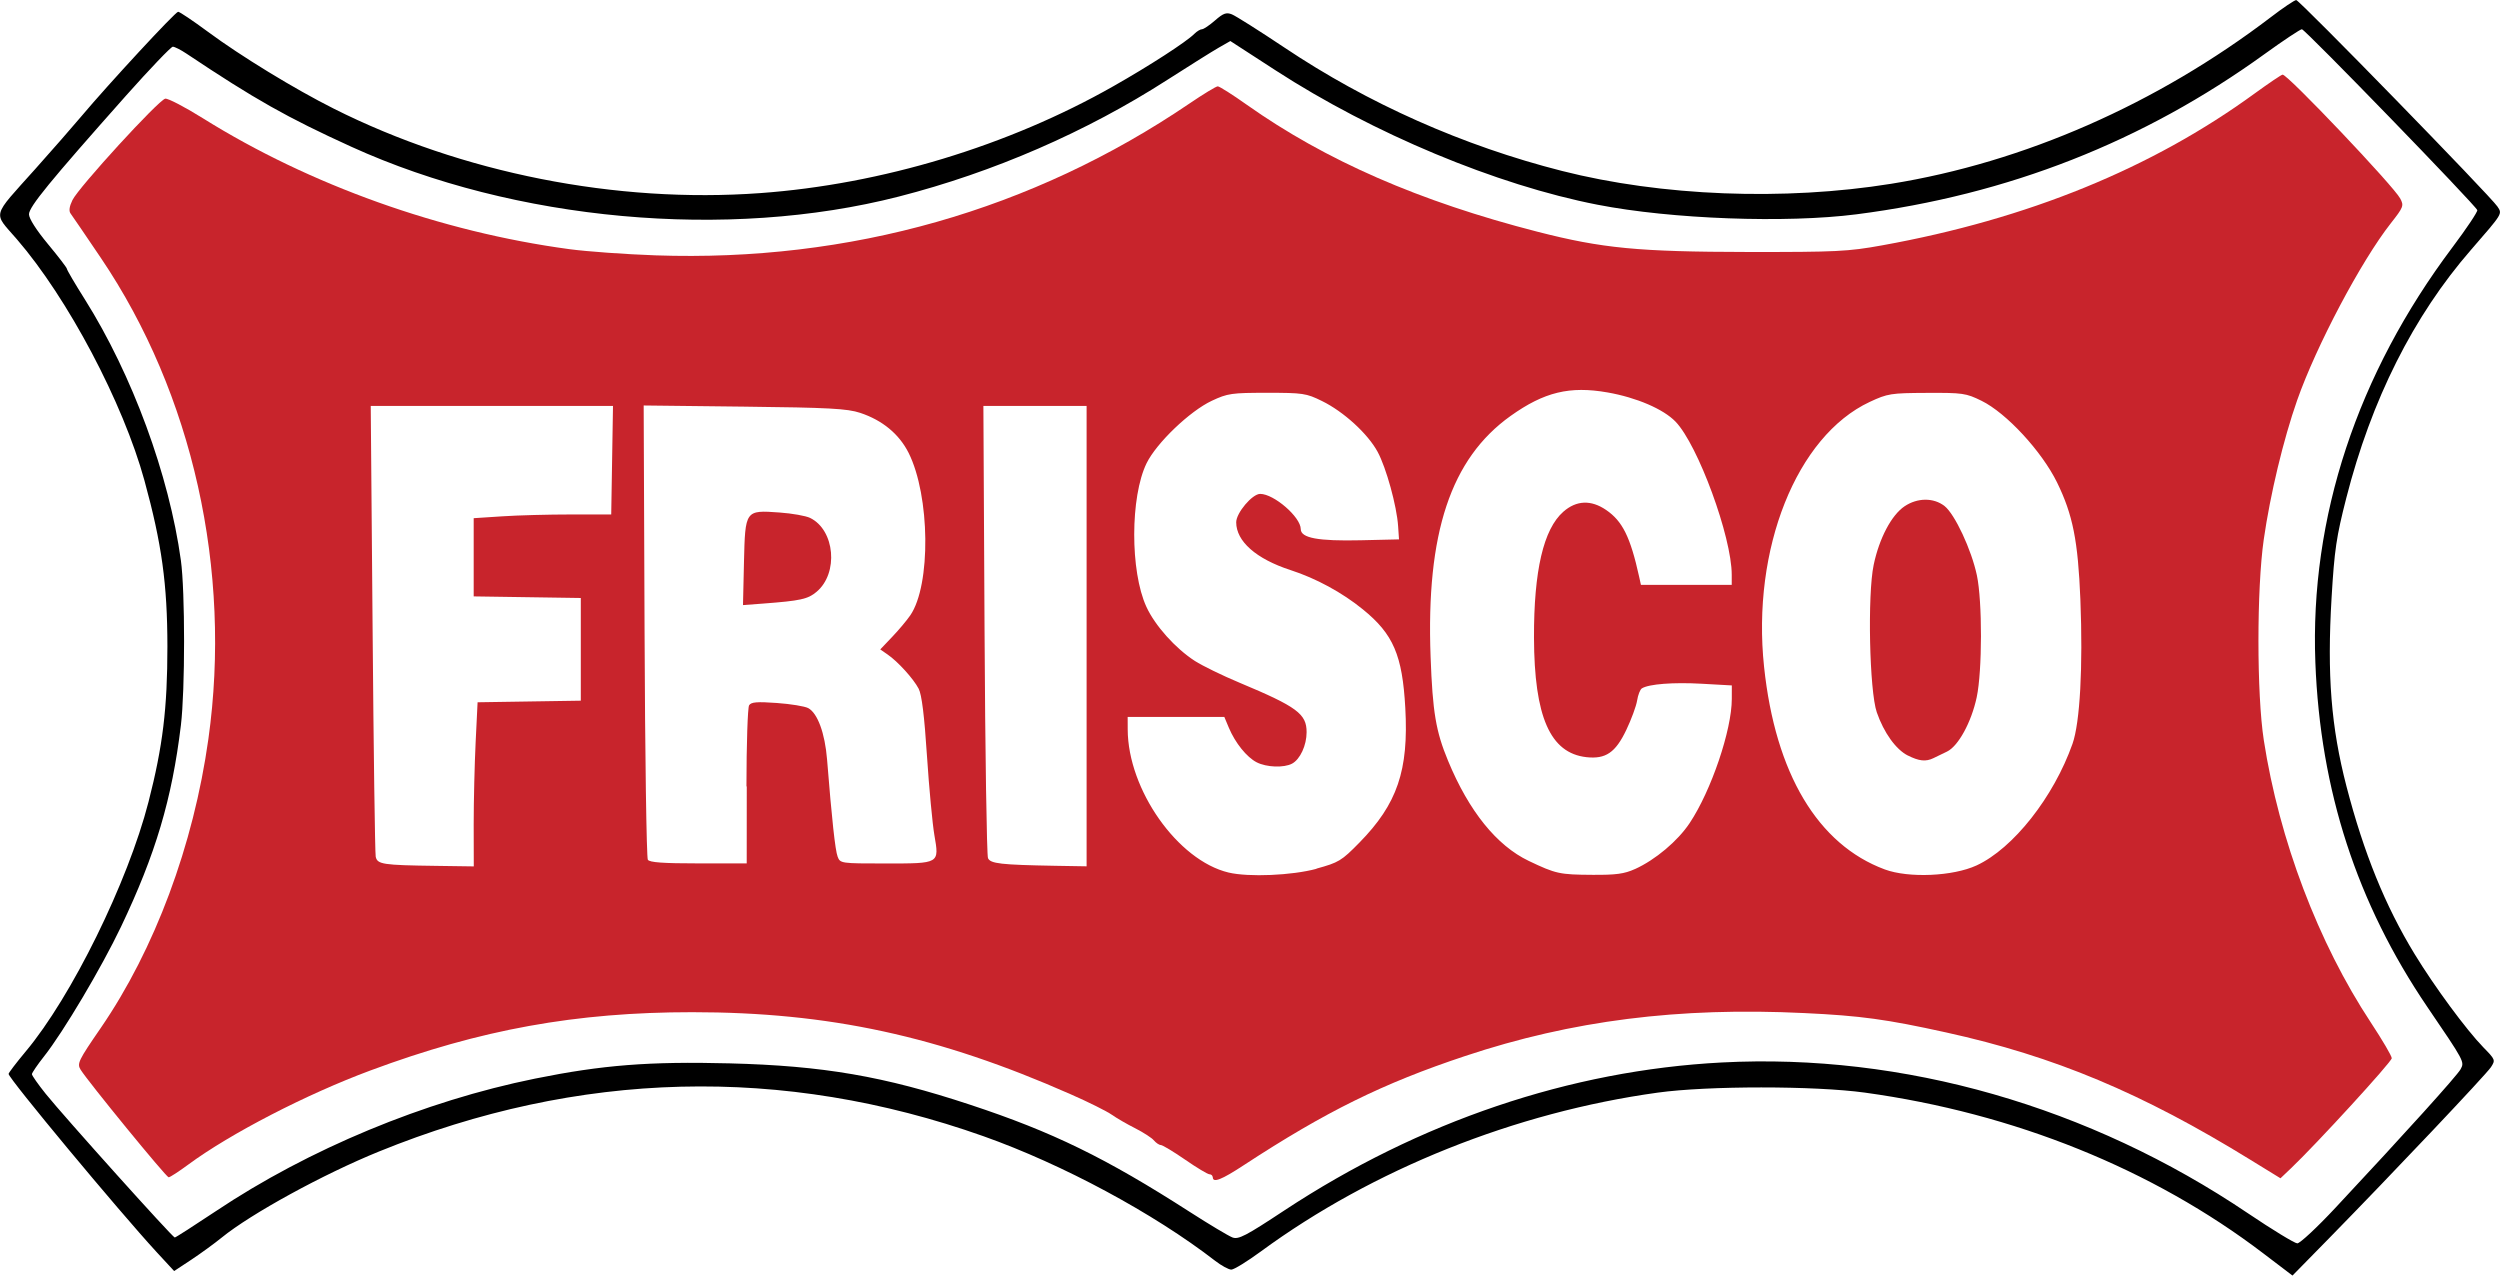
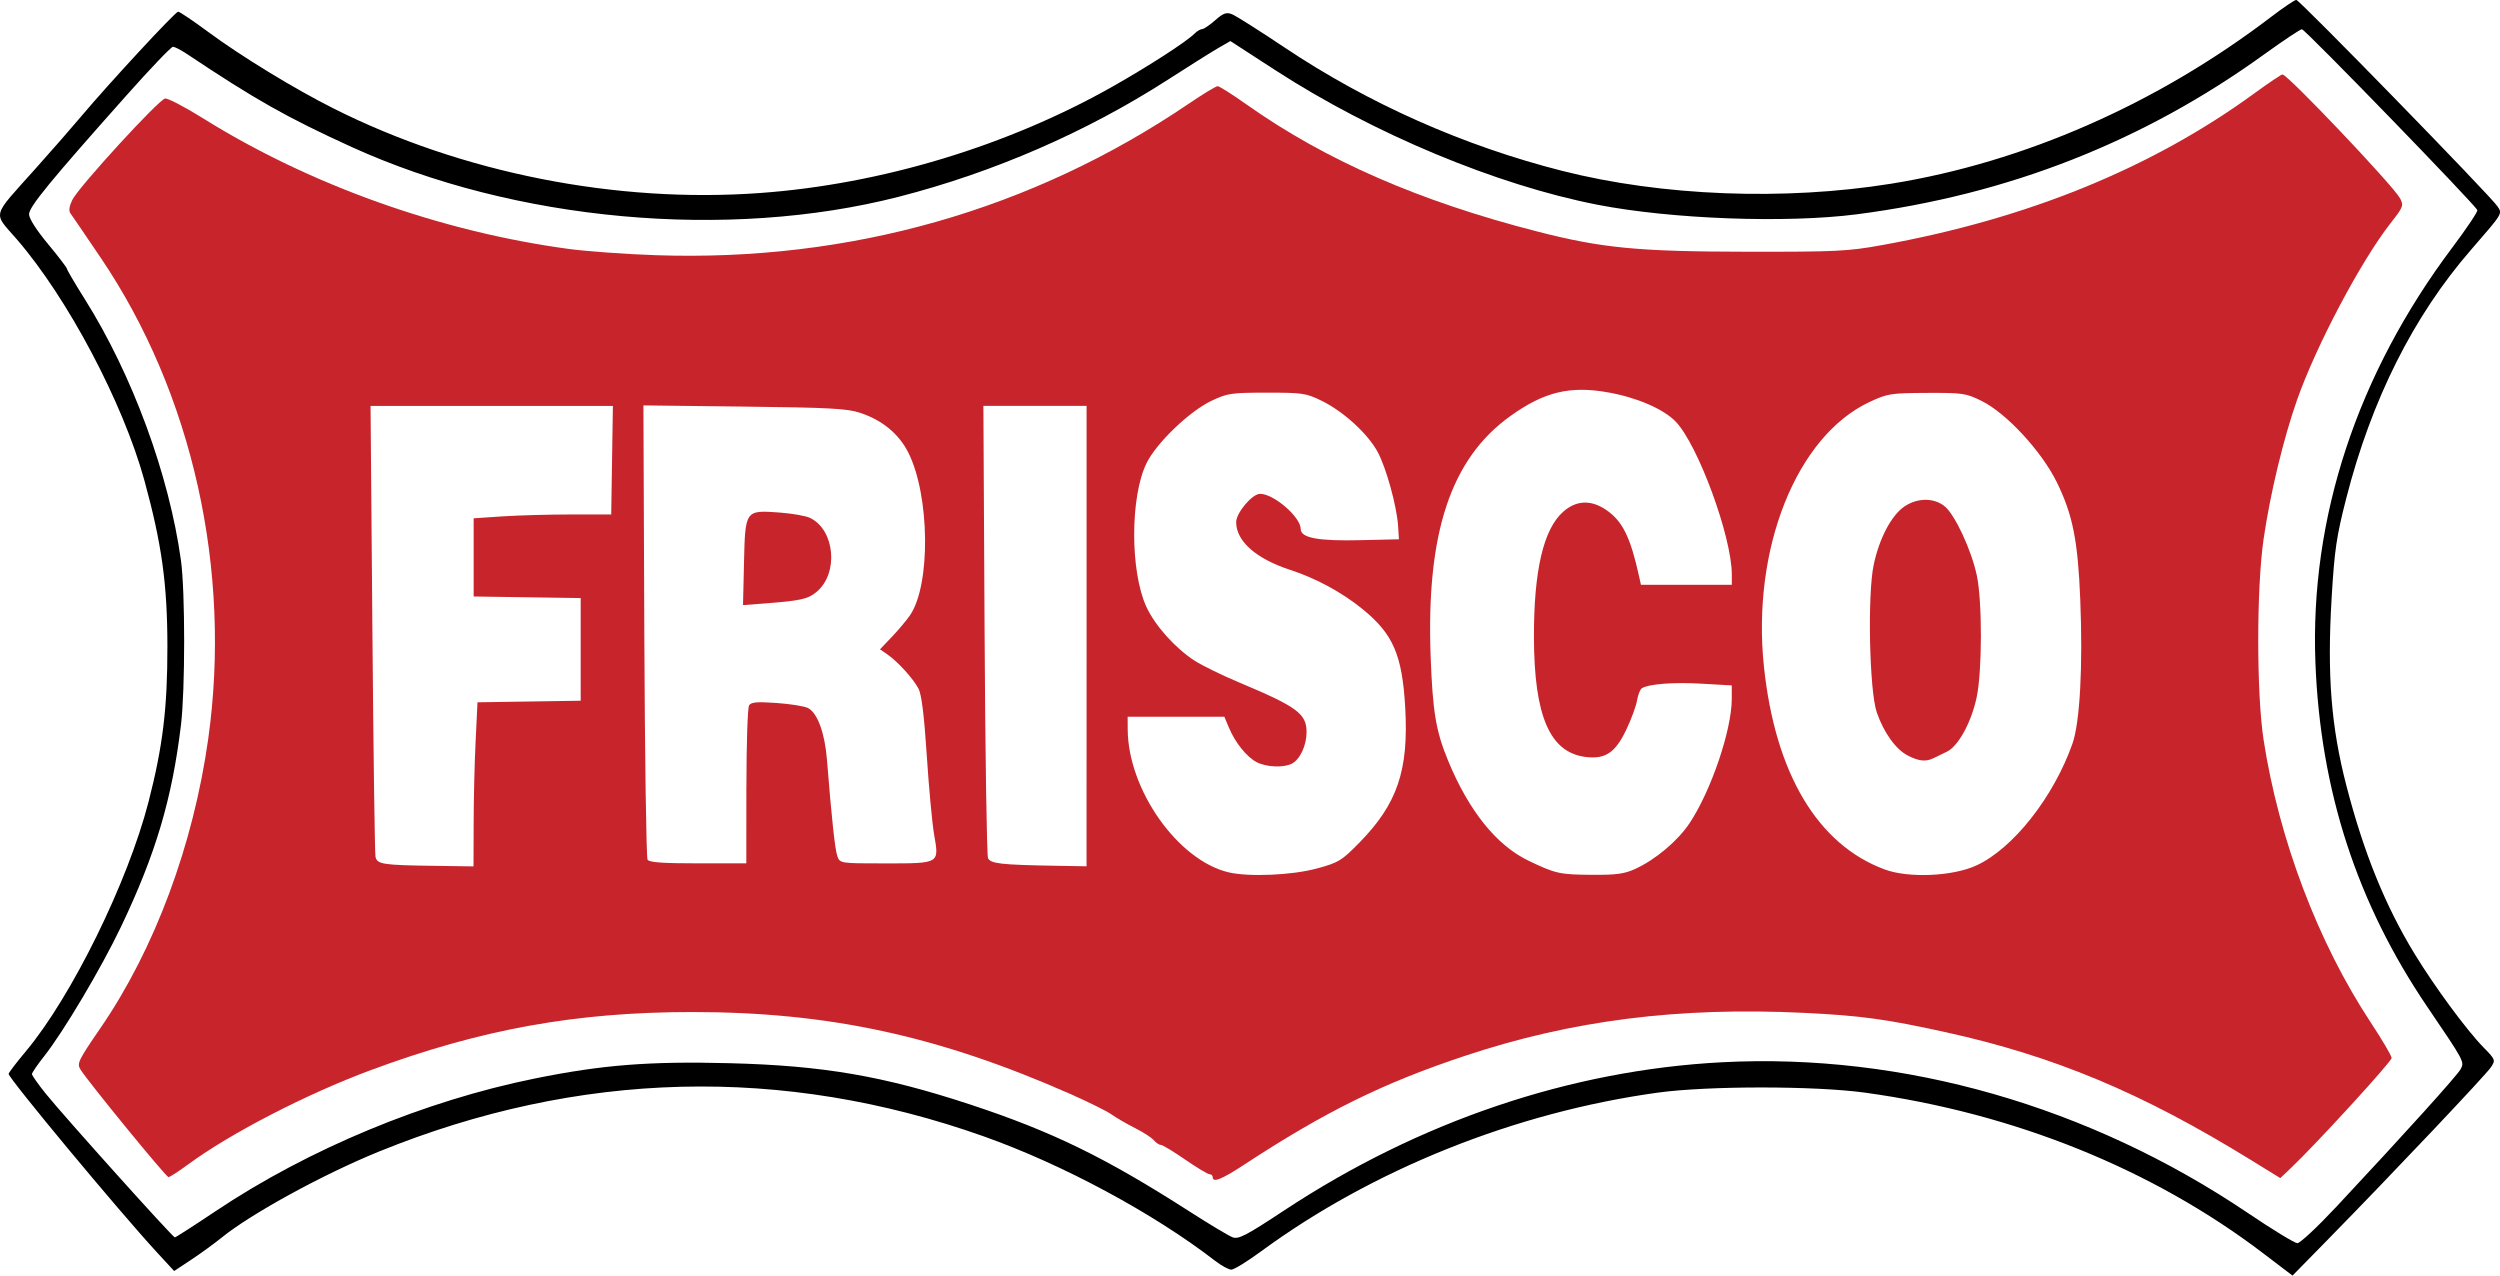
- <svg xmlns="http://www.w3.org/2000/svg" id="svg672" version="1.1" viewBox="0 0 50.776 25.908" height="25.908mm" width="50.776mm">
-   <g transform="translate(-78.93328,-105.6412)" id="layer1">
-     <g transform="matrix(1.801013,0,0,1.801013,69.29584,-75.78077)" id="g1960">
-       <path style="fill:#c8242c;fill-opacity:1;stroke:none;stroke-width:0.004;stroke-miterlimit:4;stroke-dasharray:none;stroke-opacity:1" d="m 19.027,114.009 c 0,-0.018 -0.016,-0.033 -0.036,-0.033 -0.02,0 -0.144,-0.074 -0.275,-0.165 -0.132,-0.091 -0.255,-0.165 -0.274,-0.165 -0.019,0 -0.054,-0.024 -0.078,-0.052 -0.024,-0.029 -0.119,-0.09 -0.211,-0.137 -0.092,-0.046 -0.212,-0.116 -0.266,-0.154 -0.054,-0.038 -0.262,-0.142 -0.463,-0.23 -1.488,-0.657 -2.725,-0.925 -4.267,-0.925 -1.31,0 -2.386,0.195 -3.628,0.657 -0.722,0.268 -1.579,0.711 -2.054,1.061 -0.107,0.079 -0.207,0.144 -0.222,0.144 -0.027,0 -0.907,-1.076 -0.993,-1.214 -0.042,-0.068 -0.026,-0.102 0.228,-0.471 0.608,-0.886 1.045,-2.058 1.213,-3.257 0.267,-1.904 -0.177,-3.893 -1.211,-5.424 -0.171,-0.253 -0.325,-0.479 -0.343,-0.503 -0.021,-0.028 -0.014,-0.079 0.021,-0.151 0.068,-0.142 0.974,-1.132 1.047,-1.144 0.031,-0.005 0.223,0.095 0.426,0.222 1.204,0.752 2.682,1.28 4.13,1.475 0.199,0.027 0.637,0.058 0.973,0.07 2.191,0.076 4.249,-0.509 6.022,-1.713 0.156,-0.106 0.299,-0.193 0.318,-0.193 0.019,0 0.166,0.093 0.328,0.208 0.89,0.629 1.946,1.09 3.279,1.432 0.73,0.187 1.133,0.226 2.373,0.228 0.999,10e-4 1.127,-0.005 1.513,-0.075 1.64,-0.296 3.044,-0.869 4.201,-1.713 0.16,-0.116 0.301,-0.212 0.315,-0.212 0.059,0 1.252,1.257 1.326,1.397 0.043,0.081 0.037,0.097 -0.106,0.279 -0.335,0.426 -0.841,1.383 -1.056,1.995 -0.155,0.441 -0.304,1.062 -0.377,1.571 -0.08,0.557 -0.08,1.743 5.29e-4,2.264 0.174,1.125 0.614,2.285 1.208,3.185 0.129,0.196 0.235,0.376 0.235,0.401 0,0.041 -0.849,0.968 -1.136,1.241 l -0.119,0.113 -0.34,-0.209 c -1.222,-0.753 -2.21,-1.167 -3.432,-1.436 -0.671,-0.148 -0.962,-0.188 -1.596,-0.218 -1.418,-0.069 -2.621,0.083 -3.826,0.484 -0.927,0.308 -1.575,0.628 -2.495,1.23 -0.254,0.167 -0.351,0.204 -0.351,0.138 z m 1.17,-3.48 c 0.251,-0.069 0.282,-0.087 0.484,-0.293 0.428,-0.436 0.557,-0.815 0.518,-1.519 -0.033,-0.596 -0.135,-0.833 -0.479,-1.112 -0.232,-0.189 -0.528,-0.35 -0.816,-0.443 -0.387,-0.126 -0.612,-0.324 -0.612,-0.539 0,-0.105 0.181,-0.32 0.27,-0.32 0.156,0 0.458,0.262 0.458,0.397 0,0.101 0.196,0.137 0.678,0.126 l 0.43,-0.01 -0.01,-0.149 c -0.015,-0.227 -0.134,-0.659 -0.231,-0.838 -0.111,-0.205 -0.384,-0.454 -0.627,-0.573 -0.179,-0.088 -0.215,-0.093 -0.62,-0.093 -0.399,1e-5 -0.444,0.006 -0.623,0.09 -0.248,0.116 -0.624,0.476 -0.736,0.705 -0.184,0.377 -0.186,1.218 -0.002,1.618 0.097,0.212 0.328,0.47 0.547,0.611 0.086,0.055 0.313,0.166 0.505,0.246 0.648,0.271 0.755,0.351 0.755,0.557 0,0.149 -0.073,0.306 -0.164,0.355 -0.092,0.049 -0.288,0.042 -0.399,-0.015 -0.113,-0.058 -0.242,-0.219 -0.314,-0.39 l -0.051,-0.122 H 18.614 18.068 l 5.3e-4,0.141 c 0.002,0.68 0.564,1.477 1.137,1.614 0.227,0.054 0.716,0.033 0.992,-0.042 z m 3.592,0.005 c 0.23,-0.104 0.483,-0.317 0.617,-0.519 0.243,-0.365 0.475,-1.049 0.475,-1.4 l 2.31e-4,-0.152 -0.339,-0.019 c -0.321,-0.018 -0.596,0.003 -0.675,0.052 -0.02,0.012 -0.044,0.074 -0.054,0.137 -0.01,0.063 -0.065,0.213 -0.122,0.332 -0.122,0.256 -0.233,0.331 -0.45,0.307 -0.409,-0.046 -0.588,-0.455 -0.591,-1.348 -0.002,-0.755 0.107,-1.223 0.331,-1.42 0.147,-0.129 0.312,-0.136 0.482,-0.02 0.185,0.126 0.274,0.305 0.373,0.754 l 0.02,0.091 h 0.512 0.512 v -0.114 c 0,-0.427 -0.381,-1.465 -0.634,-1.727 -0.137,-0.142 -0.441,-0.272 -0.766,-0.329 -0.427,-0.075 -0.715,-0.005 -1.094,0.265 -0.675,0.482 -0.954,1.321 -0.902,2.715 0.023,0.626 0.059,0.841 0.197,1.174 0.235,0.568 0.548,0.956 0.91,1.129 0.306,0.146 0.348,0.155 0.718,0.157 0.265,0.002 0.36,-0.011 0.479,-0.065 z m 3.852,-0.041 c 0.413,-0.191 0.869,-0.769 1.082,-1.371 0.085,-0.24 0.119,-0.871 0.089,-1.628 -0.027,-0.663 -0.085,-0.956 -0.263,-1.32 -0.173,-0.352 -0.571,-0.783 -0.852,-0.921 -0.175,-0.086 -0.212,-0.091 -0.616,-0.089 -0.408,0.002 -0.441,0.007 -0.645,0.102 -0.825,0.386 -1.332,1.658 -1.191,2.988 0.127,1.202 0.606,2.004 1.361,2.284 0.27,0.1 0.768,0.078 1.035,-0.045 z m -16.948,-0.464 c 0,-0.261 0.01,-0.677 0.022,-0.925 l 0.022,-0.451 0.582,-0.009 0.582,-0.009 v -0.579 -0.579 l -0.604,-0.009 -0.604,-0.009 v -0.441 -0.441 l 0.322,-0.021 c 0.177,-0.012 0.526,-0.021 0.776,-0.021 l 0.453,-1.7e-4 0.01,-0.612 0.01,-0.612 -1.366,3e-5 -1.366,3e-5 0.021,2.505 c 0.011,1.378 0.027,2.538 0.035,2.578 0.018,0.087 0.078,0.096 0.684,0.104 l 0.422,0.006 z m 6.912,-2.122 v -2.596 h -0.582 -0.582 l 0.013,2.522 c 0.007,1.387 0.025,2.547 0.039,2.578 0.028,0.062 0.144,0.075 0.756,0.086 l 0.356,0.006 z m -3.836,1.695 c 2.64e-4,-0.477 0.014,-0.889 0.03,-0.915 0.023,-0.037 0.089,-0.042 0.313,-0.026 0.156,0.011 0.315,0.037 0.354,0.058 0.105,0.057 0.188,0.282 0.212,0.578 0.054,0.677 0.092,1.025 0.119,1.096 0.029,0.077 0.035,0.078 0.539,0.078 0.616,0 0.608,0.004 0.552,-0.322 -0.021,-0.123 -0.059,-0.523 -0.083,-0.888 -0.03,-0.459 -0.059,-0.694 -0.094,-0.761 -0.059,-0.113 -0.236,-0.308 -0.352,-0.387 l -0.081,-0.056 0.134,-0.141 c 0.074,-0.077 0.166,-0.187 0.205,-0.244 0.234,-0.342 0.223,-1.347 -0.019,-1.831 -0.107,-0.213 -0.296,-0.369 -0.547,-0.452 -0.145,-0.048 -0.352,-0.059 -1.307,-0.07 l -1.134,-0.013 0.01,2.541 c 0.005,1.398 0.022,2.56 0.037,2.582 0.02,0.03 0.172,0.041 0.571,0.041 h 0.544 l 5.29e-4,-0.868 z" id="path1492" />
-       <path style="fill:#c8242c;fill-opacity:1;stroke:none;stroke-width:0.004;stroke-miterlimit:4;stroke-dasharray:none;stroke-opacity:1" d="m 26.867,109.254 c -0.135,-0.068 -0.271,-0.257 -0.351,-0.488 -0.083,-0.24 -0.106,-1.326 -0.035,-1.663 0.063,-0.3 0.201,-0.561 0.348,-0.66 0.146,-0.098 0.328,-0.099 0.451,-0.003 0.116,0.091 0.304,0.493 0.365,0.782 0.062,0.293 0.061,1.078 -0.002,1.374 -0.06,0.281 -0.207,0.551 -0.335,0.613 -0.053,0.026 -0.122,0.059 -0.153,0.074 -0.086,0.042 -0.162,0.034 -0.289,-0.03 z" id="path1494" />
-       <path style="fill:#c8242c;fill-opacity:1;stroke:none;stroke-width:0.004;stroke-miterlimit:4;stroke-dasharray:none;stroke-opacity:1" d="m 13.741,107.076 c 0.014,-0.592 0.013,-0.591 0.402,-0.563 0.142,0.01 0.297,0.038 0.344,0.061 0.28,0.137 0.323,0.623 0.073,0.833 -0.098,0.083 -0.18,0.101 -0.604,0.133 l -0.226,0.017 z" id="path1496" />
-       <path style="fill:#000000;fill-opacity:1;stroke:none;stroke-width:0.004;stroke-miterlimit:4;stroke-dasharray:none;stroke-opacity:1" d="m 30.875,114.868 c -1.248,-0.951 -2.811,-1.581 -4.493,-1.813 -0.567,-0.078 -1.771,-0.078 -2.336,3e-5 -1.607,0.222 -3.214,0.865 -4.477,1.792 -0.153,0.112 -0.302,0.204 -0.332,0.204 -0.03,0 -0.112,-0.045 -0.182,-0.099 -0.696,-0.538 -1.719,-1.088 -2.612,-1.405 -2.264,-0.803 -4.565,-0.745 -6.82,0.173 -0.627,0.255 -1.44,0.7 -1.772,0.97 -0.081,0.066 -0.235,0.178 -0.342,0.249 l -0.194,0.128 -0.197,-0.213 c -0.427,-0.464 -1.67,-1.959 -1.67,-2.01 0,-0.012 0.087,-0.126 0.193,-0.253 0.516,-0.616 1.152,-1.908 1.385,-2.815 0.161,-0.626 0.213,-1.057 0.213,-1.752 -7.144e-4,-0.705 -0.063,-1.157 -0.259,-1.872 -0.24,-0.876 -0.865,-2.057 -1.438,-2.72 -0.271,-0.314 -0.292,-0.235 0.207,-0.793 0.188,-0.21 0.421,-0.477 0.518,-0.592 0.306,-0.364 1.062,-1.181 1.093,-1.181 0.017,0 0.167,0.101 0.335,0.225 0.373,0.276 0.977,0.645 1.421,0.868 1.445,0.726 3.184,1.07 4.808,0.952 1.368,-0.099 2.796,-0.531 3.984,-1.206 0.404,-0.229 0.823,-0.5 0.913,-0.591 0.028,-0.028 0.067,-0.051 0.085,-0.051 0.019,0 0.085,-0.045 0.147,-0.099 0.093,-0.081 0.127,-0.094 0.19,-0.069 0.043,0.017 0.309,0.185 0.592,0.374 0.945,0.633 2.017,1.109 3.131,1.392 1.122,0.285 2.505,0.339 3.711,0.145 1.497,-0.241 2.997,-0.899 4.284,-1.88 0.138,-0.106 0.267,-0.192 0.285,-0.192 0.037,0 2.192,2.211 2.269,2.328 0.056,0.085 0.064,0.072 -0.299,0.49 -0.649,0.747 -1.122,1.688 -1.406,2.8 -0.111,0.435 -0.133,0.581 -0.165,1.119 -0.052,0.877 -0.006,1.459 0.168,2.131 0.196,0.754 0.437,1.347 0.768,1.89 0.226,0.371 0.585,0.857 0.775,1.052 0.136,0.139 0.138,0.144 0.086,0.224 -0.056,0.085 -1.109,1.198 -1.826,1.93 l -0.412,0.42 z m 0.815,-0.516 c 0.793,-0.848 1.371,-1.489 1.41,-1.561 0.045,-0.084 0.046,-0.083 -0.376,-0.703 -0.794,-1.17 -1.207,-2.44 -1.262,-3.883 -0.063,-1.635 0.471,-3.252 1.546,-4.683 0.16,-0.213 0.286,-0.402 0.28,-0.419 -0.019,-0.056 -1.943,-2.04 -1.978,-2.04 -0.018,0 -0.208,0.126 -0.421,0.28 -1.368,0.989 -2.89,1.587 -4.601,1.807 -0.793,0.102 -2.087,0.055 -2.921,-0.108 -1.14,-0.222 -2.532,-0.803 -3.632,-1.516 l -0.509,-0.33 -0.133,0.076 c -0.073,0.042 -0.333,0.205 -0.578,0.362 -0.913,0.587 -1.959,1.042 -3.028,1.316 -1.93,0.495 -4.332,0.276 -6.172,-0.561 -0.729,-0.332 -1.09,-0.536 -1.861,-1.051 -0.064,-0.043 -0.134,-0.078 -0.154,-0.078 -0.02,0 -0.257,0.248 -0.527,0.551 -0.865,0.974 -1.095,1.255 -1.095,1.339 0,0.048 0.083,0.178 0.214,0.336 0.118,0.142 0.214,0.267 0.214,0.28 0,0.012 0.091,0.168 0.203,0.345 0.534,0.85 0.949,1.978 1.082,2.942 0.048,0.348 0.048,1.463 4.95e-5,1.86 -0.101,0.834 -0.285,1.452 -0.675,2.271 -0.222,0.465 -0.65,1.186 -0.868,1.462 -0.075,0.095 -0.137,0.186 -0.137,0.201 0,0.015 0.07,0.115 0.156,0.222 0.204,0.254 1.431,1.62 1.455,1.62 0.01,-2.3e-4 0.218,-0.134 0.463,-0.297 1.049,-0.701 2.352,-1.242 3.6,-1.495 0.76,-0.154 1.289,-0.195 2.193,-0.172 1.055,0.027 1.738,0.144 2.715,0.467 0.924,0.305 1.526,0.598 2.475,1.208 0.221,0.142 0.437,0.271 0.481,0.288 0.069,0.026 0.148,-0.015 0.587,-0.305 1.521,-1.003 3.223,-1.579 4.932,-1.668 2.046,-0.107 4.145,0.494 5.934,1.701 0.276,0.186 0.526,0.338 0.556,0.339 0.03,5.2e-4 0.224,-0.18 0.431,-0.402 z" id="path1954" />
-     </g>
-   </g>
+ <svg xmlns="http://www.w3.org/2000/svg" viewBox="0 0 50.776 25.908" height="97.92" width="191.91">
+   <path d="M24.631 23.909c0-.033-.029-.06-.065-.06-.036 0-.259-.134-.496-.298-.237-.164-.459-.298-.494-.298-.035 0-.098-.042-.141-.094-.043-.052-.214-.162-.38-.246-.166-.084-.381-.208-.478-.277-.097-.069-.473-.255-.834-.415-2.68-1.183-4.907-1.666-7.686-1.666-2.36 0-4.297.351-6.535 1.183-1.3.483-2.844 1.281-3.7 1.911-.193.142-.373.259-.4.259-.049 0-1.633-1.937-1.788-2.186-.076-.122-.046-.183.411-.849 1.095-1.596 1.881-3.707 2.184-5.866.481-3.429-.319-7.012-2.181-9.768-.308-.456-.586-.863-.617-.905-.038-.051-.026-.142.037-.273.123-.256 1.754-2.038 1.885-2.06.055-.009.401.171.768.4 2.168 1.355 4.83 2.305 7.438 2.656.358.048 1.147.105 1.753.126 3.946.137 7.652-.917 10.846-3.086.281-.191.539-.347.573-.347.034 0 .299.168.59.374 1.603 1.133 3.505 1.964 5.905 2.579 1.315.337 2.041.407 4.274.41 1.8.002 2.03-.009 2.726-.135 2.953-.534 5.481-1.565 7.565-3.085.287-.21.542-.381.567-.381.106 0 2.255 2.265 2.388 2.516.077.147.067.174-.19.502-.603.768-1.514 2.49-1.902 3.593-.279.794-.547 1.912-.68 2.829-.145 1.003-.144 3.14.001 4.078.313 2.025 1.106 4.115 2.176 5.737.233.353.424.678.424.722 0 .073-1.529 1.744-2.046 2.235l-.215.204-.612-.377c-2.202-1.357-3.981-2.101-6.181-2.586-1.208-.266-1.733-.338-2.874-.393-2.554-.124-4.721.15-6.891.872-1.67.555-2.836 1.13-4.493 2.215-.458.3-.633.368-.633.248zm2.107-6.267c.453-.124.508-.157.871-.527.771-.786 1.003-1.468.932-2.736-.06-1.073-.244-1.5-.862-2.004-.418-.341-.952-.631-1.47-.799-.696-.226-1.102-.583-1.102-.97 0-.19.325-.576.486-.576.28 0 .825.472.825.714 0 .182.353.248 1.221.227l.774-.018-.017-.268c-.027-.409-.242-1.187-.417-1.509-.2-.368-.691-.817-1.13-1.033-.322-.158-.388-.168-1.117-.168-.719 0-.799.011-1.121.163-.447.209-1.123.858-1.325 1.27-.332.679-.334 2.193-.004 2.914.175.382.591.847.986 1.1.154.099.564.299.909.443 1.166.489 1.36.631 1.36 1.004 0 .268-.131.552-.295.639-.166.089-.518.075-.718-.028-.203-.105-.436-.395-.565-.703l-.092-.22h-1.964l.001.253c.004 1.225 1.015 2.661 2.047 2.907.408.097 1.29.06 1.787-.076zm6.468.009c.415-.188.87-.571 1.111-.934.437-.658.855-1.89.856-2.522l0-.274-.611-.035c-.578-.033-1.073.005-1.215.093-.035.022-.079.133-.098.247-.019.114-.117.383-.22.597-.22.461-.419.597-.81.553-.737-.083-1.059-.819-1.064-2.427-.004-1.36.193-2.204.597-2.558.265-.232.561-.244.869-.035.333.226.493.55.671 1.357l.036.164H35.174v-.205c0-.769-.686-2.639-1.142-3.111-.246-.255-.793-.491-1.38-.593-.77-.135-1.288-.009-1.97.478-1.217.868-1.718 2.378-1.625 4.89.042 1.127.107 1.515.355 2.115.423 1.023.986 1.722 1.638 2.033.55.263.626.279 1.294.284.477.004.649-.02.862-.117zm6.937-.074c.743-.343 1.565-1.385 1.948-2.469.153-.432.215-1.568.16-2.932-.048-1.195-.153-1.722-.474-2.377-.311-.635-1.028-1.41-1.534-1.658-.315-.155-.381-.164-1.109-.161-.735.004-.794.013-1.162.184-1.486.695-2.399 2.986-2.145 5.382.229 2.165 1.091 3.61 2.452 4.113.486.18 1.382.141 1.864-.082zm-30.523-.835c0-.47.017-1.22.039-1.666l.039-.812 1.048-.016 1.048-.016v-2.085l-1.087-.016-1.087-.016v-1.588l.581-.039c.319-.021.948-.039 1.397-.039l.816-0.0.017-1.102.017-1.102-2.461 0-2.461 0.0.037 4.512c.02 2.482.049 4.571.063 4.642.032.156.14.173 1.232.187l.759.011zm12.449-3.822V8.244h-2.096l.024 4.542c.013 2.498.045 4.587.07 4.643.051.112.26.136 1.361.155l.64.011zm-6.909 3.053c0-.86.025-1.601.054-1.647.042-.066.16-.076.563-.048.281.02.567.066.637.104.19.102.338.507.381 1.04.097 1.219.165 1.846.214 1.974.053.139.062.14.971.14 1.109 0 1.096.007.993-.58-.039-.222-.106-.942-.149-1.6-.054-.827-.106-1.25-.169-1.37-.107-.203-.426-.554-.635-.697l-.147-.101.242-.254c.133-.139.299-.337.369-.44.421-.616.402-2.426-.034-3.298-.192-.384-.533-.665-.986-.813-.261-.086-.634-.105-2.353-.125l-2.043-.024.018 4.576c.01 2.517.04 4.61.066 4.651.035.055.309.074 1.027.074h.979l.001-1.564z" fill="#c8242c" stroke-width=".004" />
+   <path d="M38.75 15.346c-.243-.122-.488-.462-.632-.878-.15-.433-.191-2.388-.063-2.995.114-.54.362-1.01.627-1.188.262-.176.592-.178.811-.005.209.165.547.888.657 1.408.112.528.11 1.941-.003 2.474-.107.506-.372.992-.603 1.104-.095.046-.219.107-.276.134-.155.075-.292.061-.52-.054zm-23.639-3.923c.025-1.066.024-1.064.724-1.013.256.019.535.068.62.11.504.247.581 1.122.132 1.5-.177.149-.324.181-1.088.239l-.408.031z" fill="#c8242c" stroke-width=".004" />
+   <path d="M45.969 25.457c-2.248-1.712-5.063-2.848-8.092-3.265-1.021-.14-3.189-.14-4.207 0-2.893.399-5.789 1.558-8.063 3.228-.275.202-.544.367-.598.367-.054 0-.201-.08-.328-.178-1.253-.968-3.096-1.96-4.704-2.53-4.077-1.446-8.222-1.341-12.283.311-1.13.46-2.594 1.261-3.192 1.746-.147.119-.424.321-.616.448l-.349.231-.354-.384C2.413 24.595.175 21.902.175 21.811c0-.022.156-.227.348-.456.929-1.109 2.074-3.437 2.494-5.07.29-1.128.384-1.904.383-3.155-.001-1.269-.114-2.083-.467-3.371C2.5 8.182 1.374 6.054.342 4.861-.147 4.296-.184 4.438.715 3.432c.338-.378.759-.859.933-1.067C2.199 1.709 3.561.237 3.618.237c.03 0 .301.183.603.406.671.497 1.76 1.162 2.559 1.563 2.603 1.307 5.734 1.927 8.659 1.714 2.464-.179 5.035-.957 7.176-2.172.728-.413 1.482-.901 1.645-1.064.051-.051.12-.092.154-.092.034 0 .153-.08.265-.179.167-.147.229-.169.343-.124.077.03.556.333 1.066.674 1.702 1.139 3.632 1.997 5.639 2.507 2.021.513 4.511.611 6.684.261 2.696-.434 5.397-1.619 7.715-3.387.249-.19.48-.346.513-.346.066 0 3.947 3.982 4.086 4.193.101.153.115.131-.538.883-1.169 1.346-2.02 3.041-2.533 5.044-.2.783-.239 1.046-.297 2.016-.094 1.579-.012 2.627.303 3.838.353 1.358.786 2.425 1.383 3.404.407.667 1.053 1.544 1.396 1.895.245.25.248.26.154.404-.1.153-1.997 2.158-3.289 3.476l-.742.757zm1.468-.93c1.428-1.528 2.469-2.681 2.539-2.811.081-.151.082-.149-.676-1.266-1.43-2.107-2.173-4.394-2.273-6.993-.113-2.945.849-5.858 2.784-8.434.288-.384.516-.724.505-.755-.033-.1-3.5-3.674-3.563-3.674-.033 0-.374.227-.758.504-2.463 1.78-5.205 2.857-8.286 3.255-1.428.184-3.759.098-5.261-.194-2.053-.4-4.559-1.446-6.542-2.731l-.916-.594-.24.138c-.132.076-.6.369-1.04.653-1.645 1.058-3.529 1.877-5.454 2.371-3.476.891-7.802.498-11.115-1.011-1.312-.598-1.962-.965-3.352-1.894-.116-.077-.241-.141-.277-.141-.036 0-.463.447-.948.993C1.004 3.695.59 4.202.59 4.352c0 .086.149.32.385.604.212.255.385.482.385.504 0 .022.165.302.366.622.962 1.531 1.709 3.562 1.949 5.299.087.627.087 2.635 0 3.349-.182 1.502-.513 2.615-1.216 4.09-.399.838-1.17 2.136-1.563 2.633-.136.172-.247.335-.247.362 0 .028.127.208.282.4.368.457 2.578 2.918 2.62 2.917.018-0.0.393-.241.833-.536 1.889-1.262 4.237-2.237 6.483-2.692 1.369-.277 2.321-.352 3.95-.31 1.9.048 3.13.26 4.891.84 1.664.549 2.748 1.078 4.458 2.176.398.255.788.489.866.519.123.047.266-.027 1.057-.549 2.74-1.807 5.805-2.843 8.883-3.005 3.685-.193 7.465.89 10.687 3.064.496.335.947.61 1.001.611.054.001.404-.325.777-.724z" stroke-width=".004" />
</svg>
